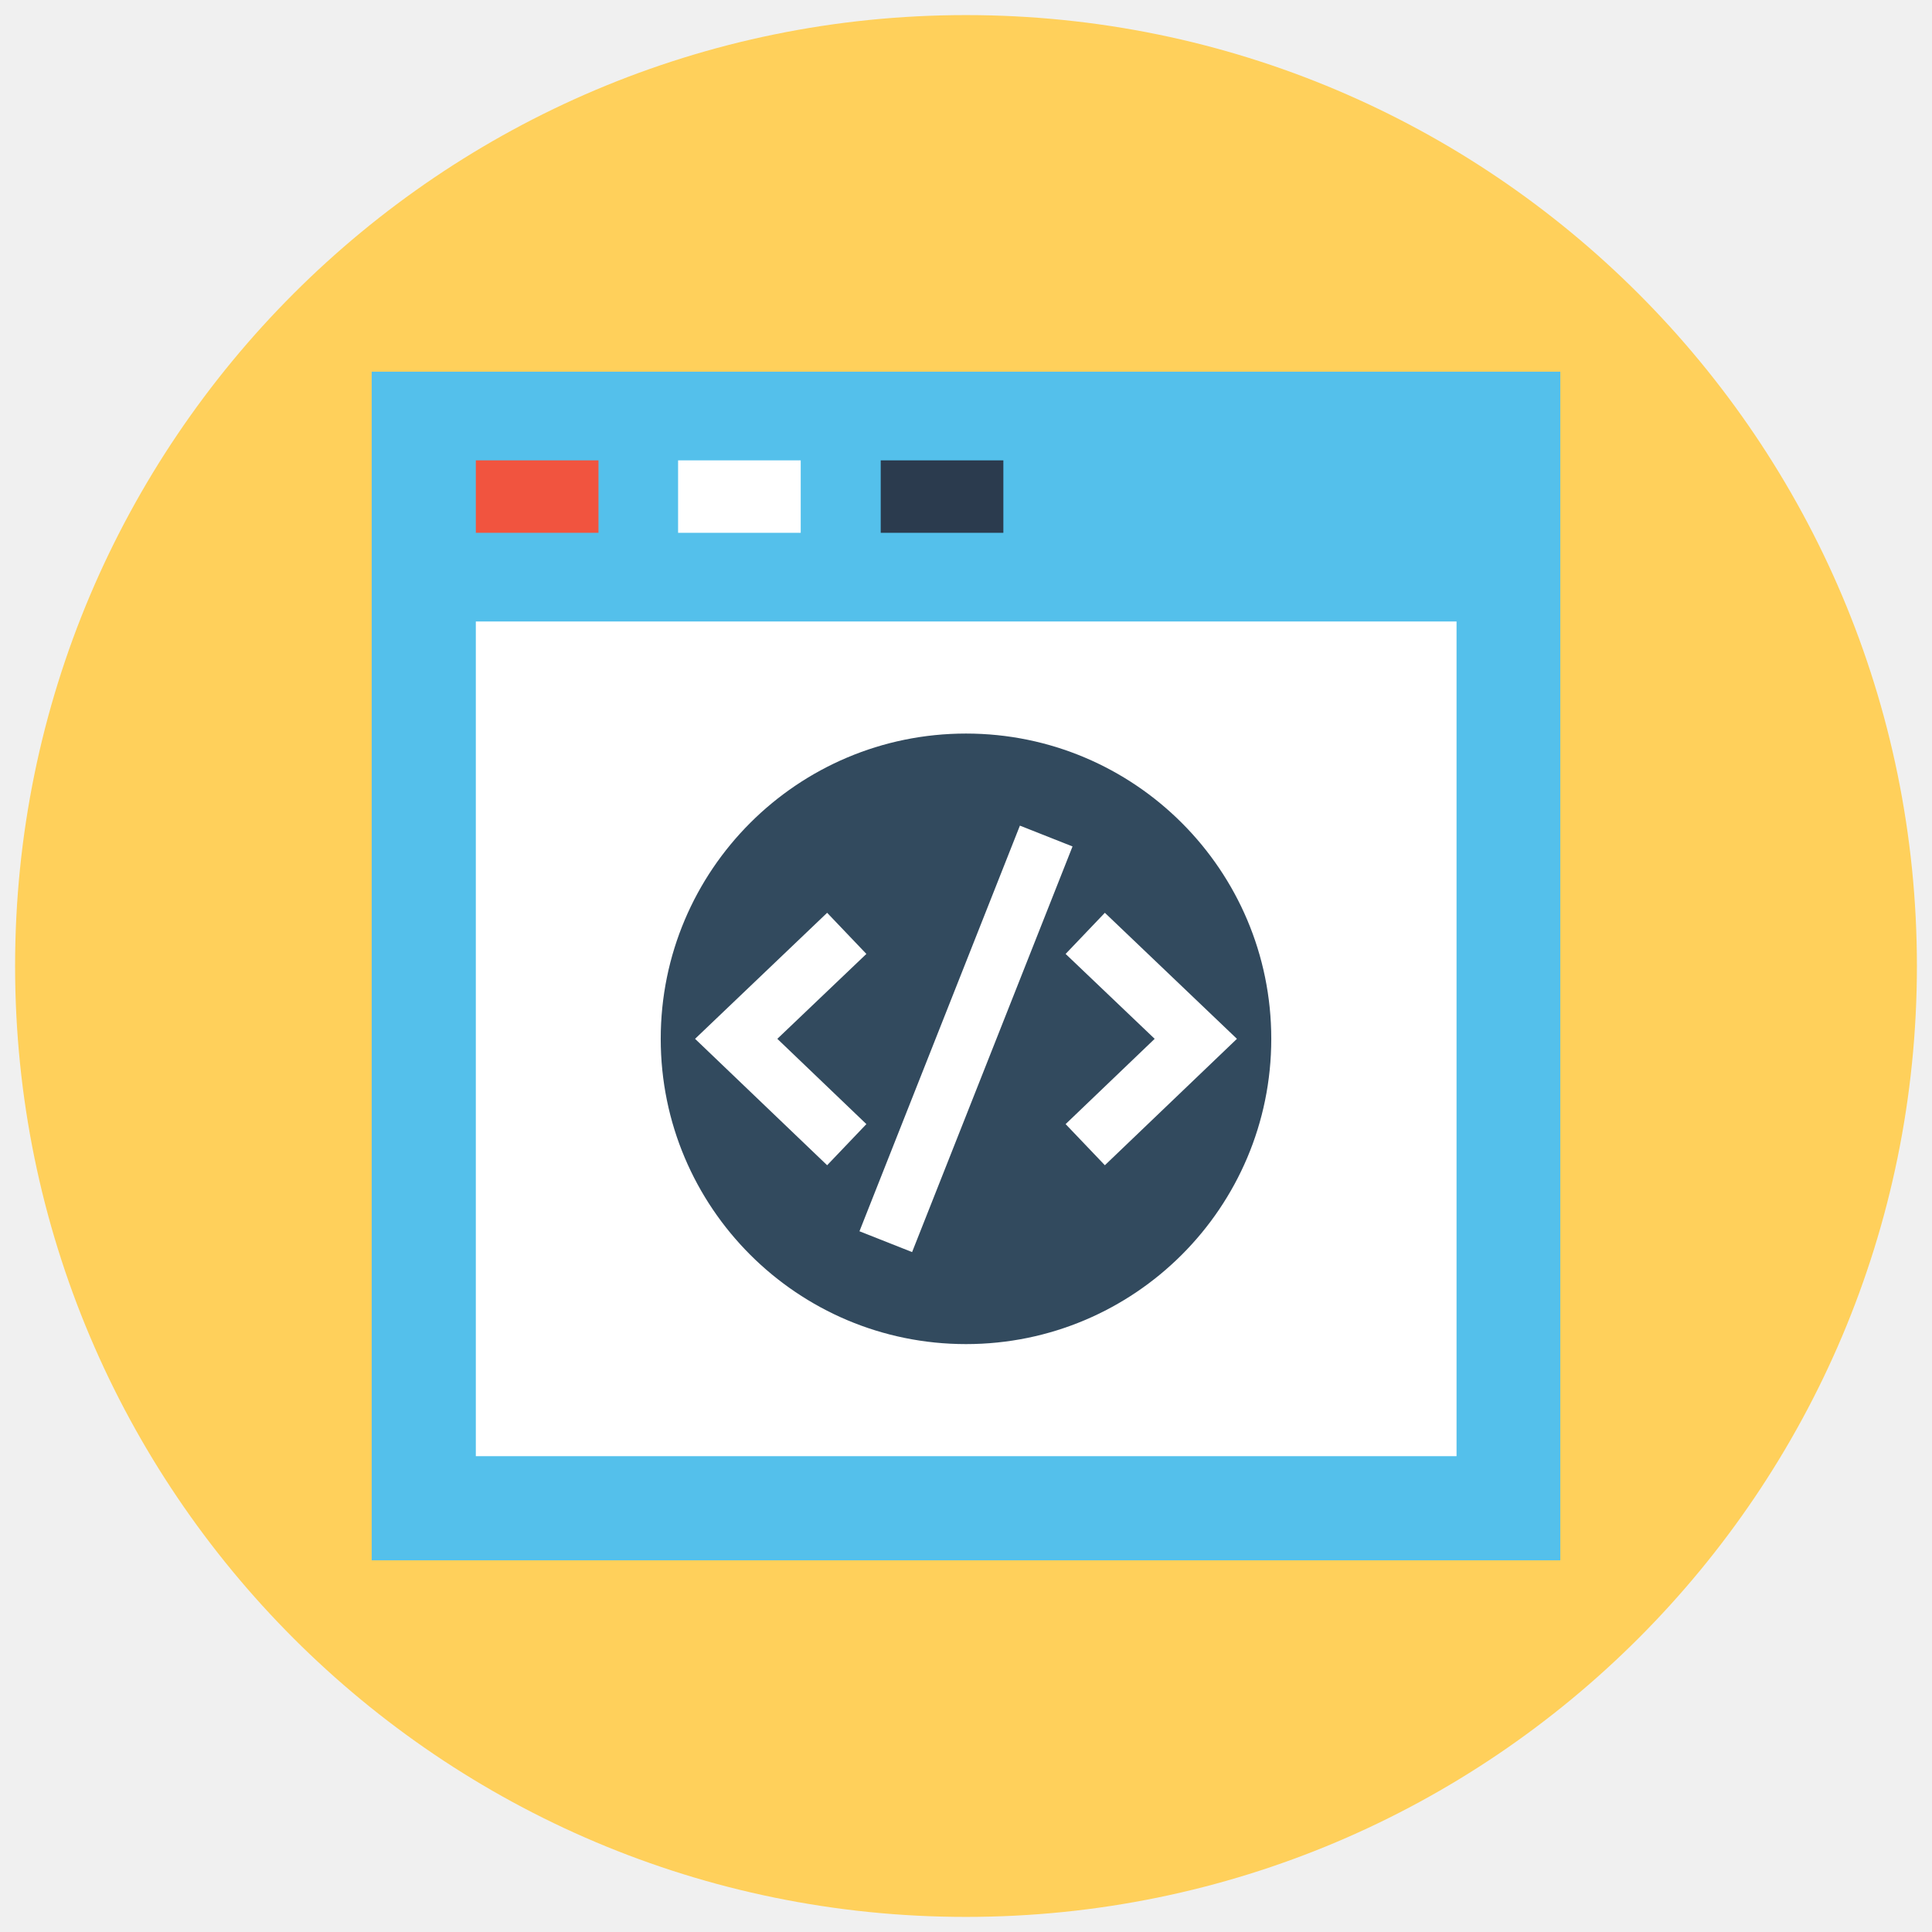
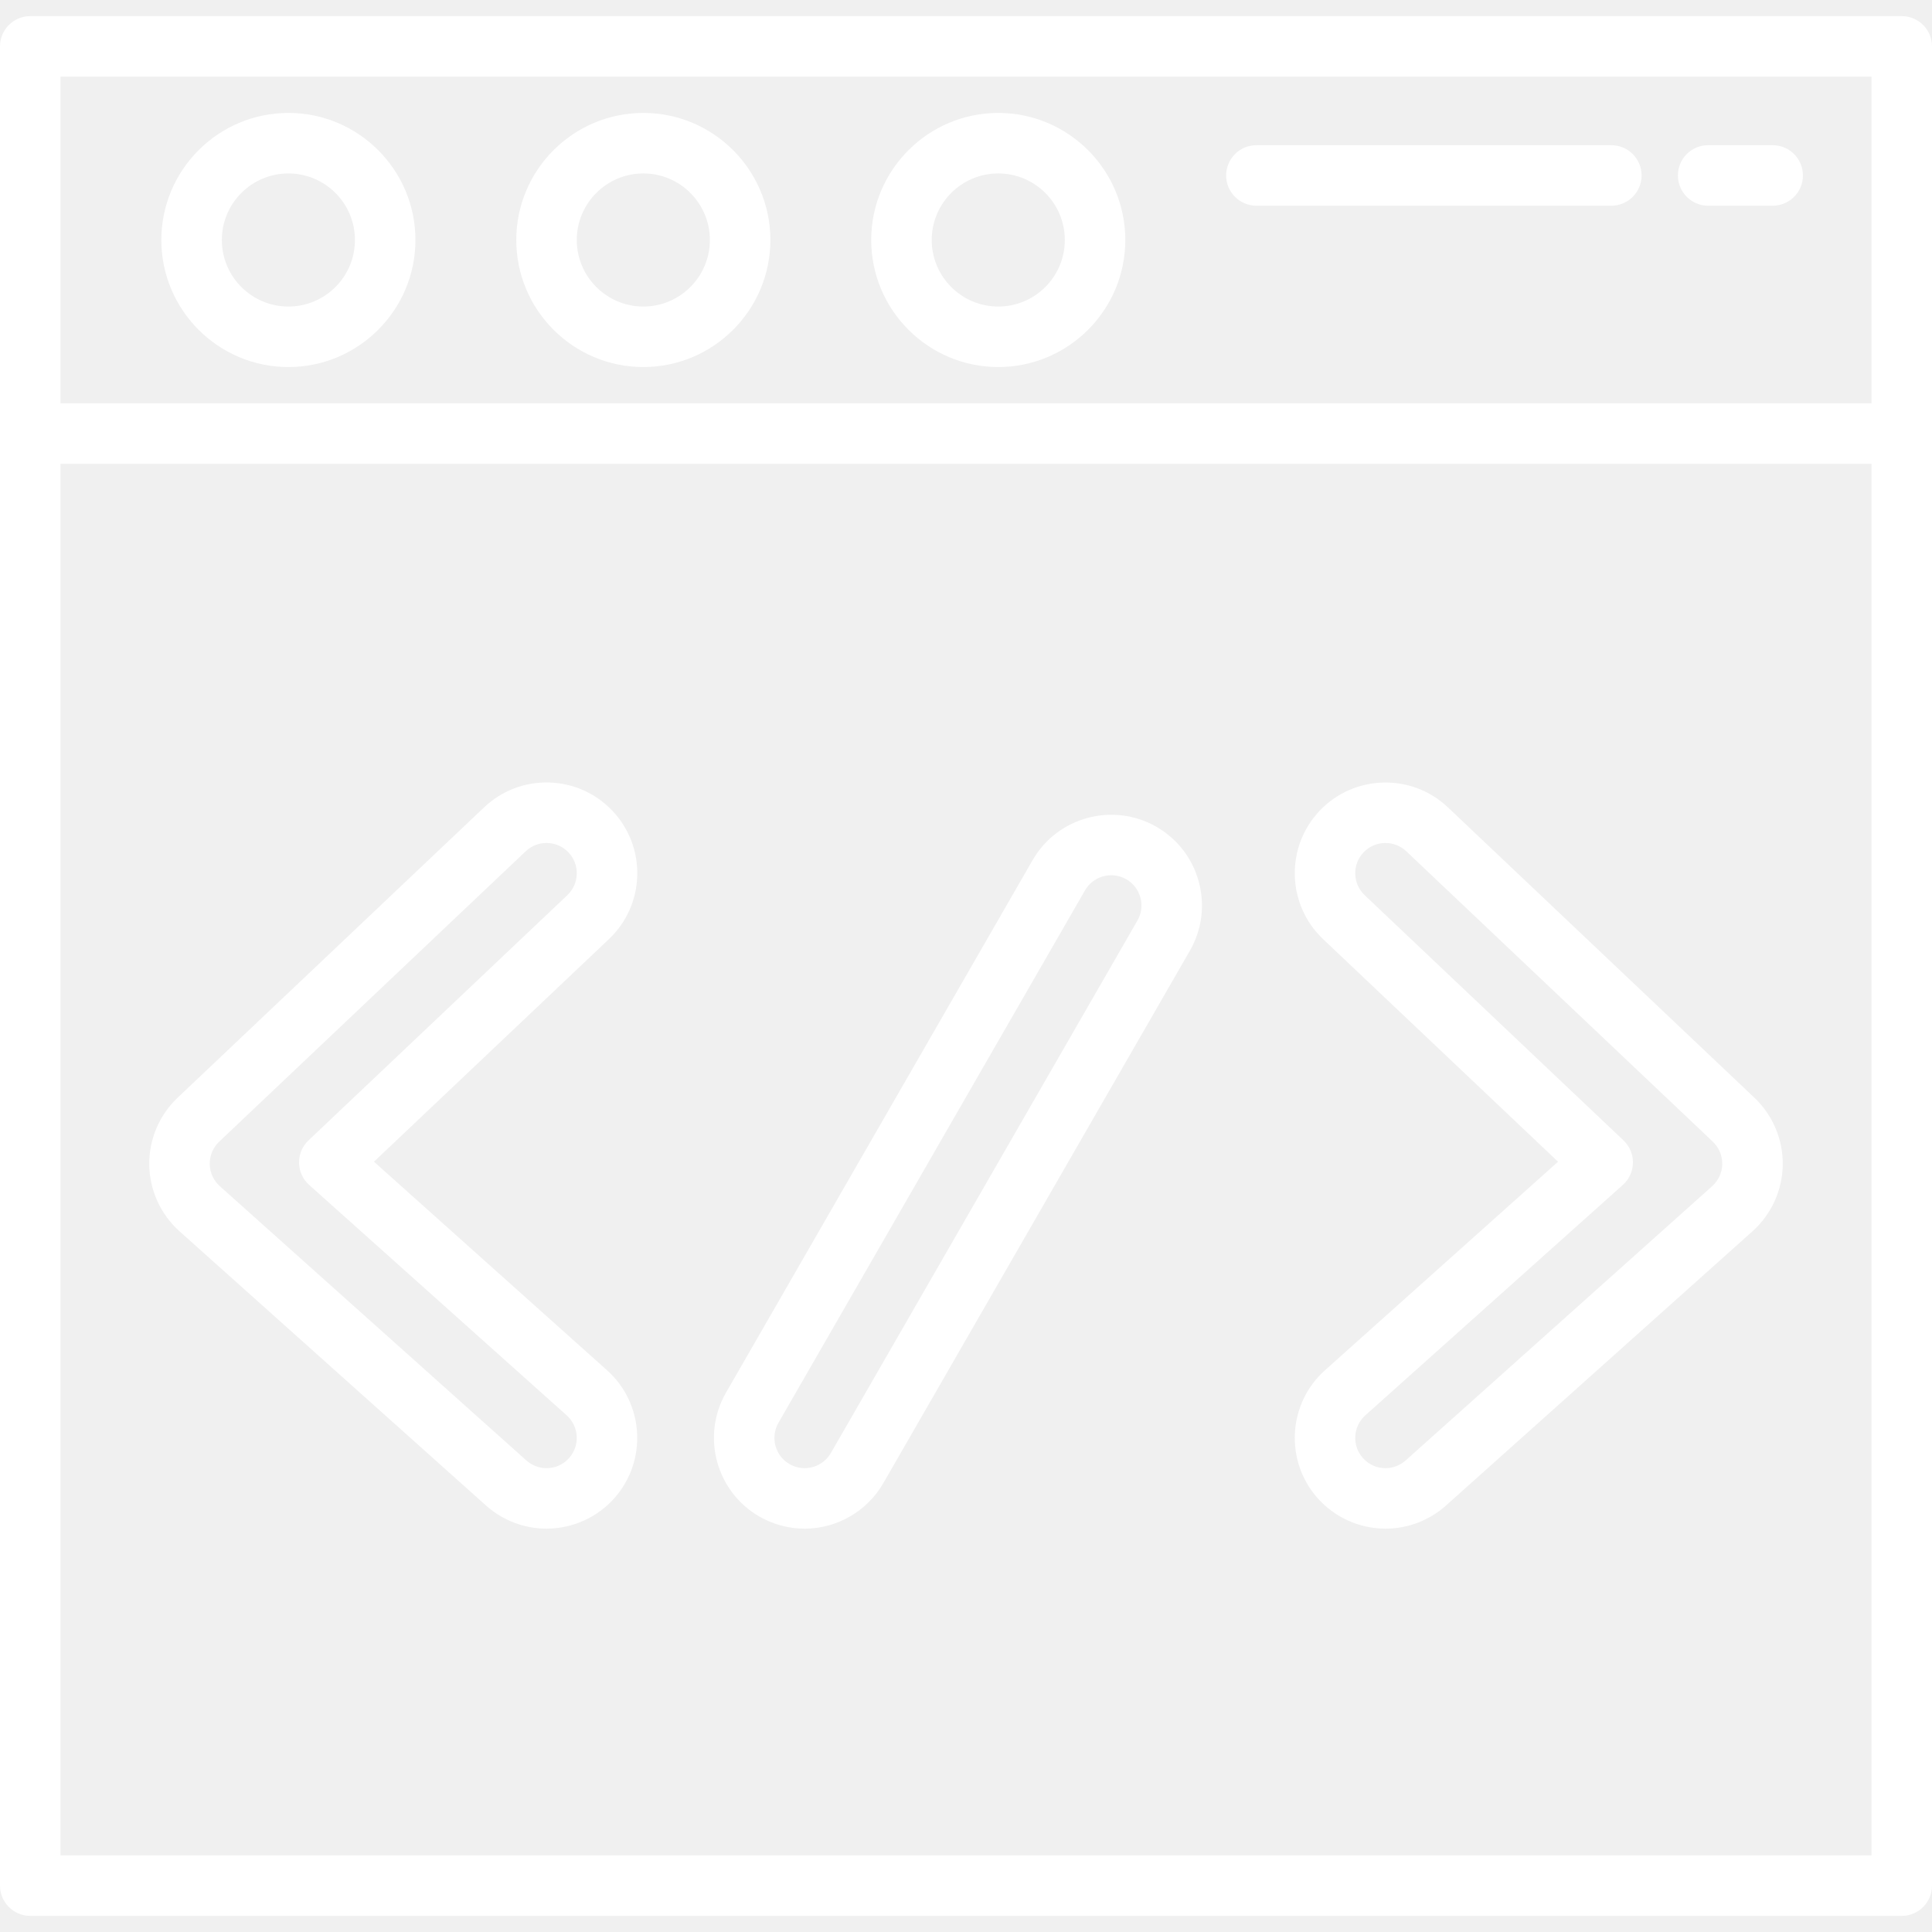
- <svg xmlns="http://www.w3.org/2000/svg" version="1.1" id="Layer_1" x="0px" y="0px" viewBox="-49 141 512 512" style="enable-background:new -49 141 512 512;" xml:space="preserve">
-   <circle style="fill:#FFD05B;" cx="207" cy="397" r="252" />
-   <rect x="49.5" y="239.5" style="fill:#54C0EB;" width="315" height="315" />
-   <rect x="77.1" y="305.7" style="fill:#FFFFFF;" width="259.9" height="221.2" />
-   <rect x="77.1" y="263" style="fill:#F1543F;" width="32.5" height="19.2" />
-   <rect x="130.7" y="263" style="fill:#FFFFFF;" width="32.5" height="19.2" />
-   <rect x="184.4" y="263" style="fill:#2B3B4E;" width="32.5" height="19.2" />
-   <circle style="fill:#324A5E;" cx="207" cy="416.3" r="80.9" />
+ <svg xmlns="http://www.w3.org/2000/svg" version="1.1" id="Layer_1" x="0px" y="0px" viewBox="0 0 512 512" style="enable-background:new 0 0 512 512;" xml:space="preserve" width="512px" height="512px">
  <g>
-     <polygon style="fill:#FFFFFF;" points="170.2,449.8 135.2,416.3 170.2,382.9 180.6,393.8 157,416.3 180.6,438.9  " />
-     <polygon style="fill:#FFFFFF;" points="243.8,449.8 233.4,438.9 257,416.3 233.4,393.8 243.8,382.9 278.8,416.3  " />
-     <rect x="199.499" y="358.507" transform="matrix(-0.9299 -0.3678 0.3678 -0.9299 246.3702 879.5659)" style="fill:#FFFFFF;" width="15" height="115.599" />
+     <g>
+       <path d="M503.983,4.276H8.017C3.589,4.276,0,7.865,0,12.292v102.614v384.802c0,4.427,3.589,8.017,8.017,8.017h495.967    c4.428,0,8.017-3.589,8.017-8.017V114.906V12.292C512,7.865,508.412,4.276,503.983,4.276z M495.967,491.691H16.033V122.923    h479.933V491.691z M495.967,106.889H16.033v-86.58h479.933V106.889z" fill="#FFFFFF" />
+     </g>
  </g>
+   <g>
+     <g>
+       <path d="M427.023,38.48H332.96c-4.428,0-8.017,3.589-8.017,8.017c0,4.427,3.588,8.017,8.017,8.017h94.063    c4.428,0,8.017-3.589,8.017-8.017C435.04,42.07,431.451,38.48,427.023,38.48z" fill="#FFFFFF" />
+     </g>
+   </g>
+   <g>
+     <g>
+       <path d="M469.779,38.48h-17.102c-4.428,0-8.017,3.589-8.017,8.017c0,4.427,3.588,8.017,8.017,8.017h17.102    c4.428,0,8.017-3.589,8.017-8.017C477.795,42.07,474.207,38.48,469.779,38.48z" fill="#FFFFFF" />
+     </g>
+   </g>
+   <g>
+     <g>
+       <path d="M264.551,29.929c-18.566,0-33.67,15.105-33.67,33.67s15.105,33.67,33.67,33.67s33.67-15.104,33.67-33.67    S283.117,29.929,264.551,29.929z M264.551,81.236c-9.725,0-17.637-7.912-17.637-17.637s7.912-17.637,17.637-17.637    s17.637,7.912,17.637,17.637S274.276,81.236,264.551,81.236z" fill="#FFFFFF" />
+     </g>
+   </g>
+   <g>
+     <g>
+       <path d="M170.489,29.929c-18.566,0-33.67,15.105-33.67,33.67s15.105,33.67,33.67,33.67s33.67-15.104,33.67-33.67    S189.054,29.929,170.489,29.929z M170.489,81.236c-9.725,0-17.637-7.912-17.637-17.637s7.912-17.637,17.637-17.637    s17.637,7.912,17.637,17.637S180.213,81.236,170.489,81.236z" fill="#FFFFFF" />
+     </g>
+   </g>
+   <g>
+     <g>
+       <path d="M76.426,29.929c-18.566,0-33.67,15.105-33.67,33.67s15.105,33.67,33.67,33.67s33.67-15.104,33.67-33.67    S94.992,29.929,76.426,29.929z M76.426,81.236c-9.725,0-17.637-7.912-17.637-17.637s7.912-17.637,17.637-17.637    s17.637,7.912,17.637,17.637S86.151,81.236,76.426,81.236z" fill="#FFFFFF" />
+     </g>
+   </g>
+   <g>
+     <g>
+       <path d="M168.877,232.063c0.174-6.422-2.163-12.527-6.582-17.191s-10.389-7.327-16.81-7.501    c-6.403-0.175-12.526,2.164-17.19,6.582l-81.236,76.96c-4.866,4.61-7.602,11.098-7.507,17.801    c0.095,6.703,3.015,13.112,8.011,17.581l81.237,72.686c4.417,3.951,10.109,6.126,16.028,6.126c0.001,0,0.002,0,0.003,0    c6.837,0,13.371-2.92,17.929-8.014c8.842-9.883,7.996-25.117-1.887-33.96l-61.769-55.267l62.274-58.995    C166.039,244.454,168.703,238.484,168.877,232.063z M150.348,237.232l-68.594,64.983c-1.627,1.541-2.534,3.693-2.502,5.935    c0.032,2.24,1,4.365,2.67,5.86l68.258,61.073c3.294,2.947,3.577,8.025,0.63,11.32c-1.541,1.723-3.665,2.672-5.982,2.672    c-1.971,0-3.867-0.725-5.339-2.043l-81.236-72.685c-1.665-1.49-2.639-3.626-2.671-5.86c-0.031-2.234,0.881-4.397,2.502-5.933    l81.236-76.96c1.501-1.422,3.449-2.198,5.508-2.198c0.074,0,0.149,0.001,0.222,0.003c2.141,0.058,4.13,0.946,5.603,2.5    c1.473,1.554,2.252,3.589,2.194,5.73C152.791,233.77,151.903,235.76,150.348,237.232z" fill="#FFFFFF" />
+     </g>
+   </g>
+   <g>
+     <g>
+       <path d="M464.942,290.914l-81.236-76.96c-9.626-9.119-24.878-8.709-34.001,0.919c-9.119,9.626-8.707,24.879,0.919,33.999    l62.274,58.995l-61.769,55.267c-9.882,8.843-10.729,24.076-1.887,33.961c4.558,5.092,11.092,8.013,17.927,8.013    c0.001,0,0.002,0,0.003,0c5.921,0,11.614-2.176,16.029-6.127l81.236-72.685c4.997-4.471,7.917-10.88,8.01-17.583    C472.543,302.011,469.807,295.523,464.942,290.914z M453.746,314.348l-81.236,72.685c-1.472,1.317-3.367,2.043-5.339,2.043h-0.001    c-2.314,0-4.438-0.949-5.979-2.671c-2.948-3.294-2.666-8.373,0.628-11.321l68.257-61.073c1.671-1.494,2.639-3.619,2.67-5.86    c0.032-2.241-0.875-4.393-2.502-5.935l-68.594-64.983c-3.209-3.04-3.347-8.125-0.307-11.333c1.574-1.661,3.696-2.499,5.822-2.499    c1.98,0,3.965,0.727,5.511,2.193l81.236,76.96c1.623,1.536,2.533,3.699,2.502,5.933v0.002h0.001    C456.385,310.722,455.413,312.858,453.746,314.348z" fill="#FFFFFF" />
+     </g>
+   </g>
+   <g>
+     <g>
+       <path d="M317.703,233.713c-1.67-6.204-5.656-11.386-11.222-14.59c0-0.001-0.001-0.001-0.001-0.001    c-11.495-6.614-26.226-2.647-32.842,8.843l-81.236,141.094c-6.617,11.492-2.65,26.225,8.843,32.843    c3.648,2.099,7.792,3.21,11.983,3.21c8.585,0,16.577-4.619,20.857-12.053l81.236-141.093    C318.526,246.398,319.373,239.915,317.703,233.713z M301.427,243.964l-81.235,141.094c-1.427,2.479-4.096,4.019-6.963,4.019    c-1.409,0-2.749-0.36-3.985-1.071c-3.831-2.205-5.153-7.117-2.948-10.948l81.237-141.094c1.481-2.573,4.184-4.014,6.961-4.014    c1.356,0,2.73,0.344,3.987,1.068c1.856,1.068,3.184,2.795,3.74,4.862C302.778,239.947,302.496,242.108,301.427,243.964z" fill="#FFFFFF" />
+     </g>
+   </g>
+   <g>
+ </g>
+   <g>
+ </g>
+   <g>
+ </g>
+   <g>
+ </g>
+   <g>
+ </g>
+   <g>
+ </g>
+   <g>
+ </g>
+   <g>
+ </g>
+   <g>
+ </g>
+   <g>
+ </g>
+   <g>
+ </g>
+   <g>
+ </g>
+   <g>
+ </g>
+   <g>
+ </g>
+   <g>
+ </g>
</svg>
